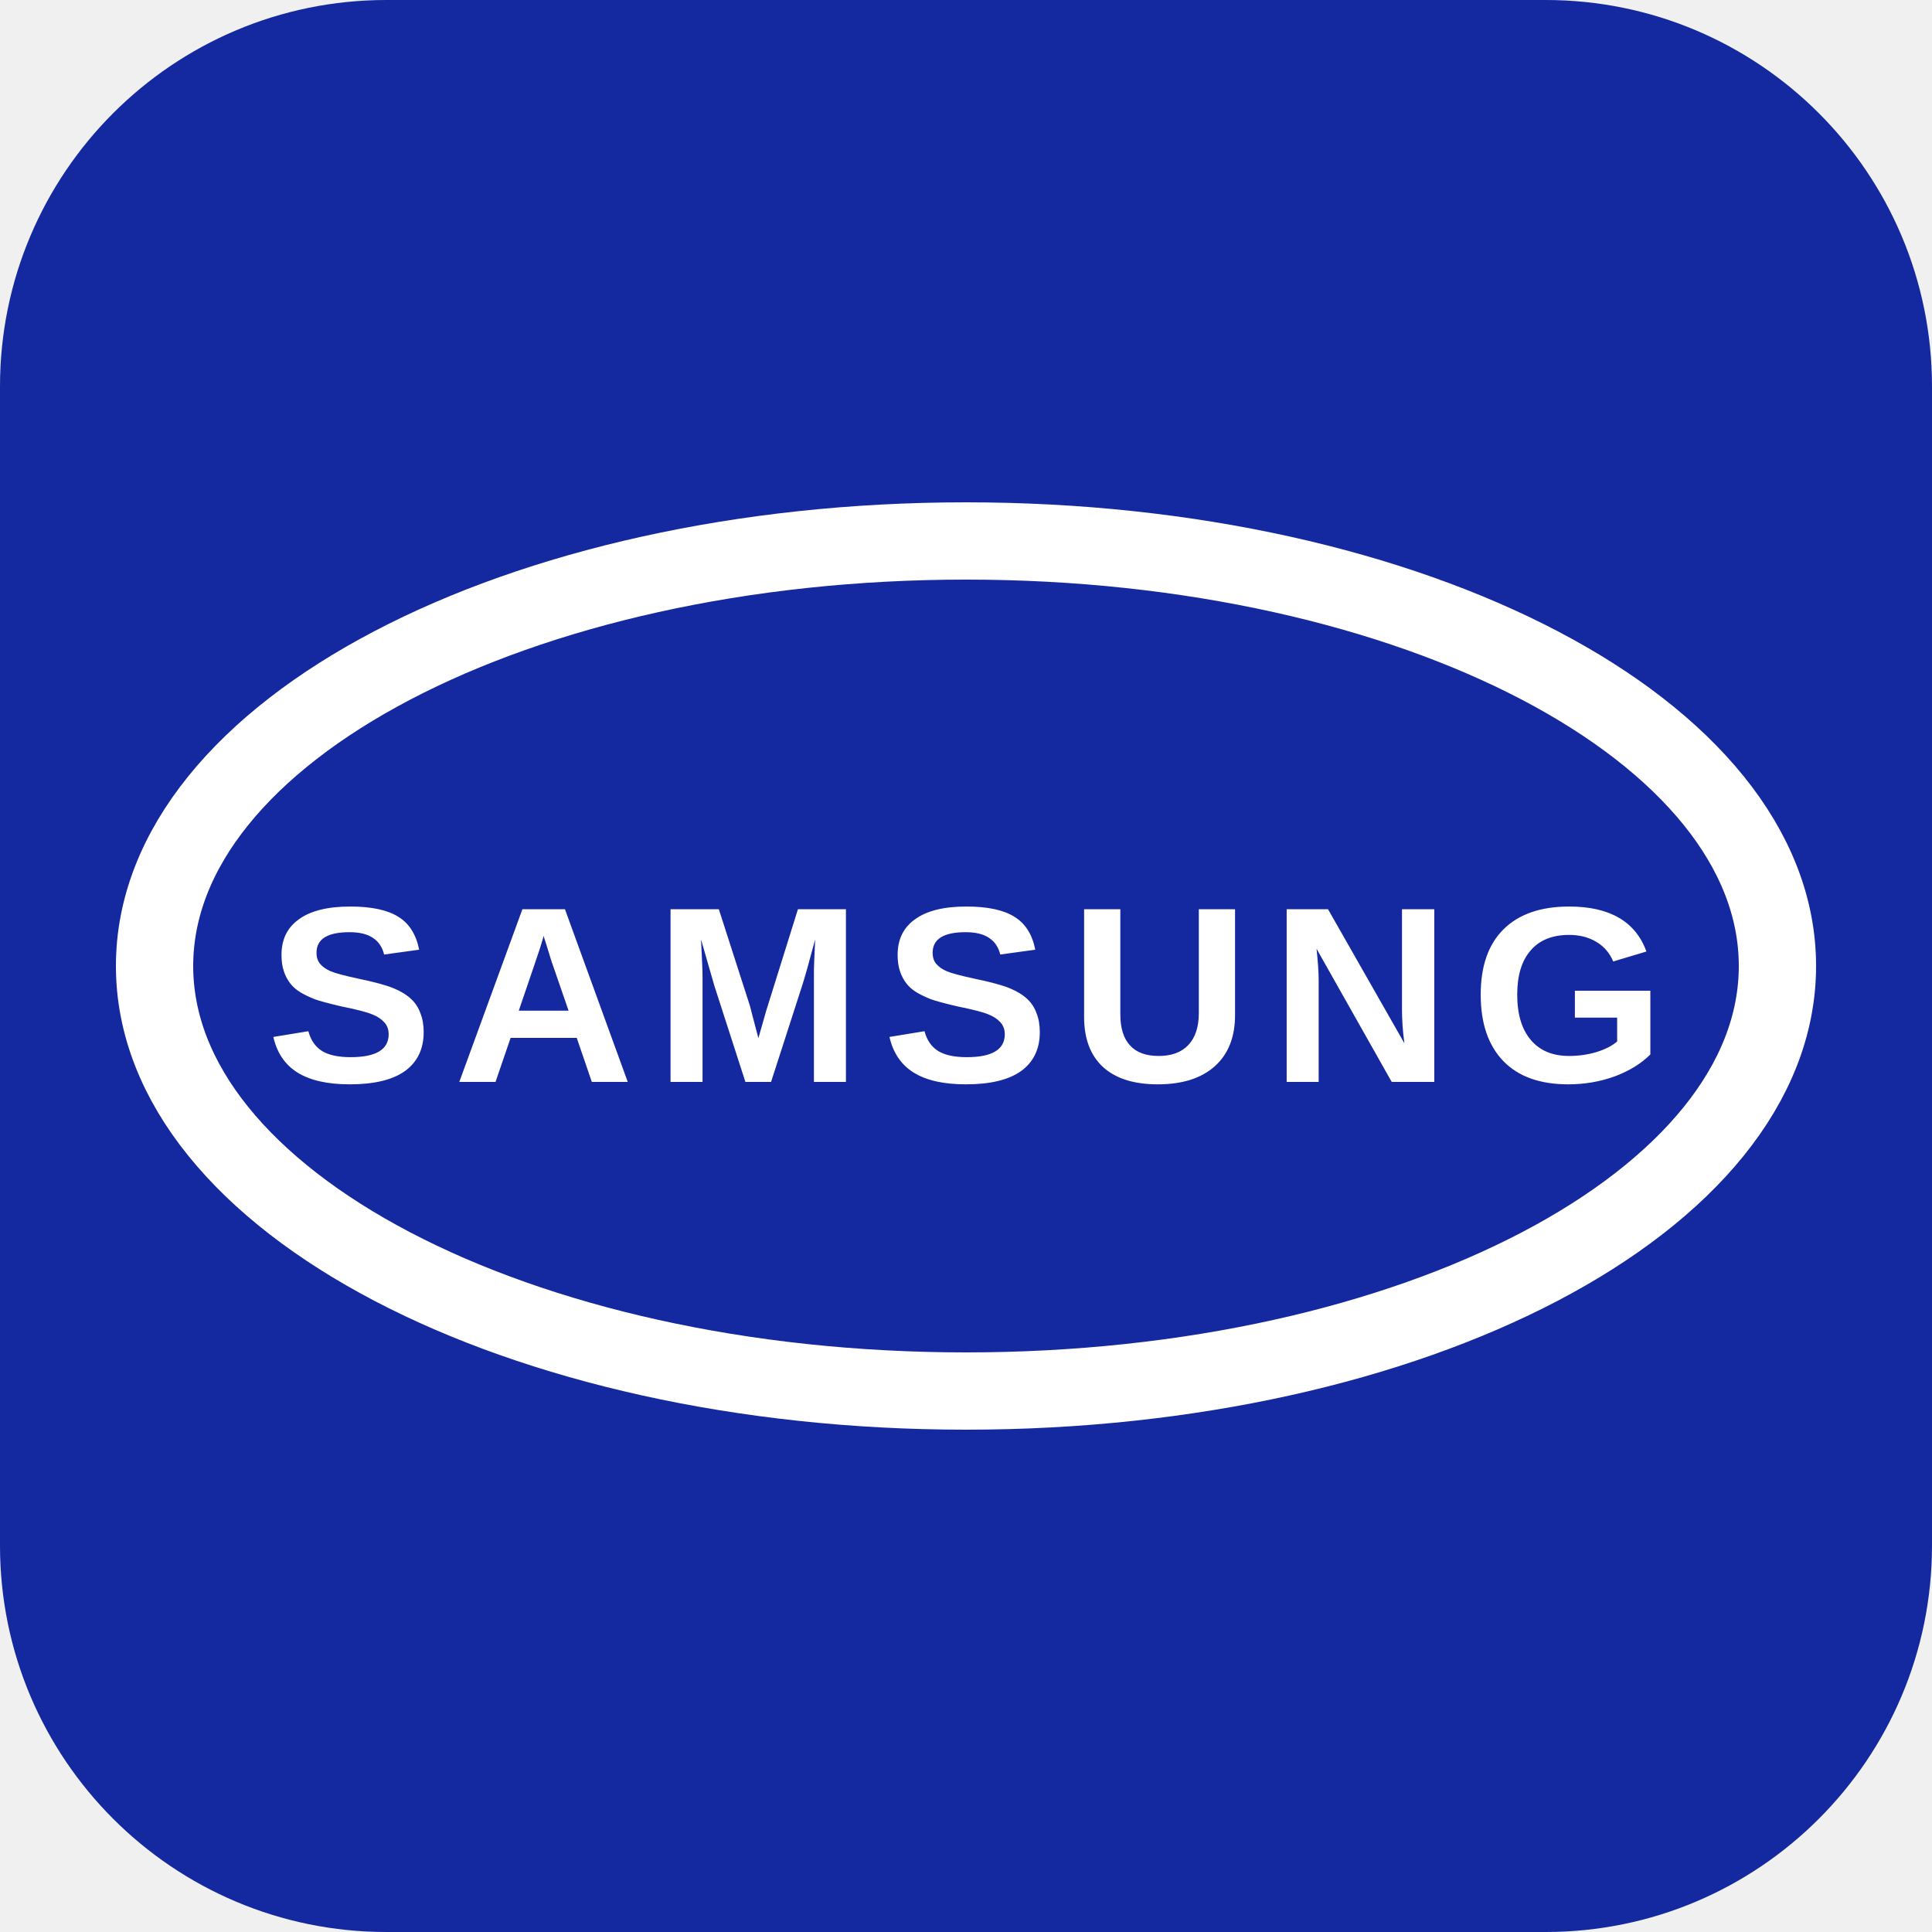
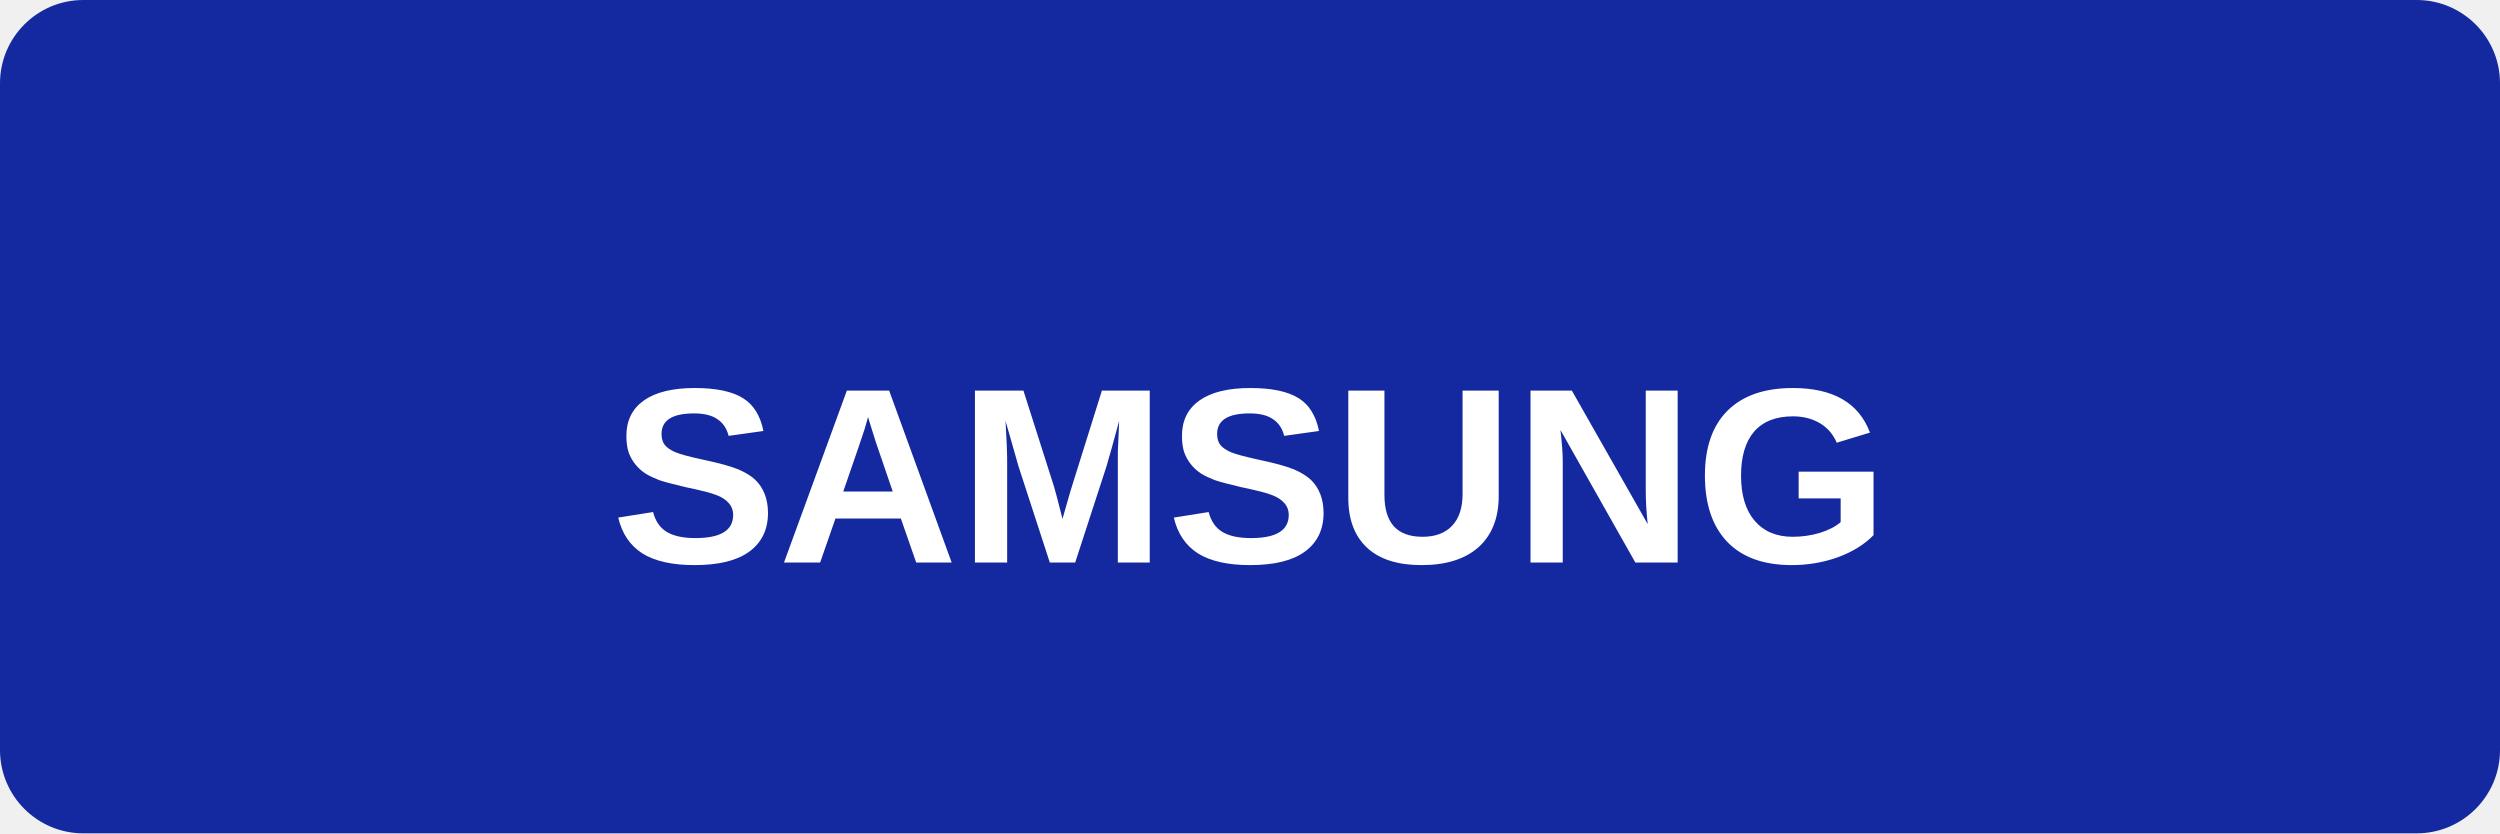
- <svg xmlns="http://www.w3.org/2000/svg" viewBox="0 0 100 100">
-   <rect width="100" height="100" rx="20" fill="#1428a0" />
-   <ellipse cx="50" cy="50" rx="42" ry="22" fill="none" stroke="#ffffff" stroke-width="4" />
-   <text x="50" y="56" font-family="Arial, sans-serif" font-size="13" font-weight="900" fill="#ffffff" text-anchor="middle" letter-spacing="1">SAMSUNG</text>
+ <svg xmlns="http://www.w3.org/2000/svg" viewBox="0 0 120 40">
+   <rect width="120" height="40" rx="4" fill="#1428A0" />
+   <text x="60" y="27" font-family="Arial, sans-serif" font-weight="700" font-size="12" fill="#FFFFFF" text-anchor="middle">SAMSUNG</text>
</svg>
